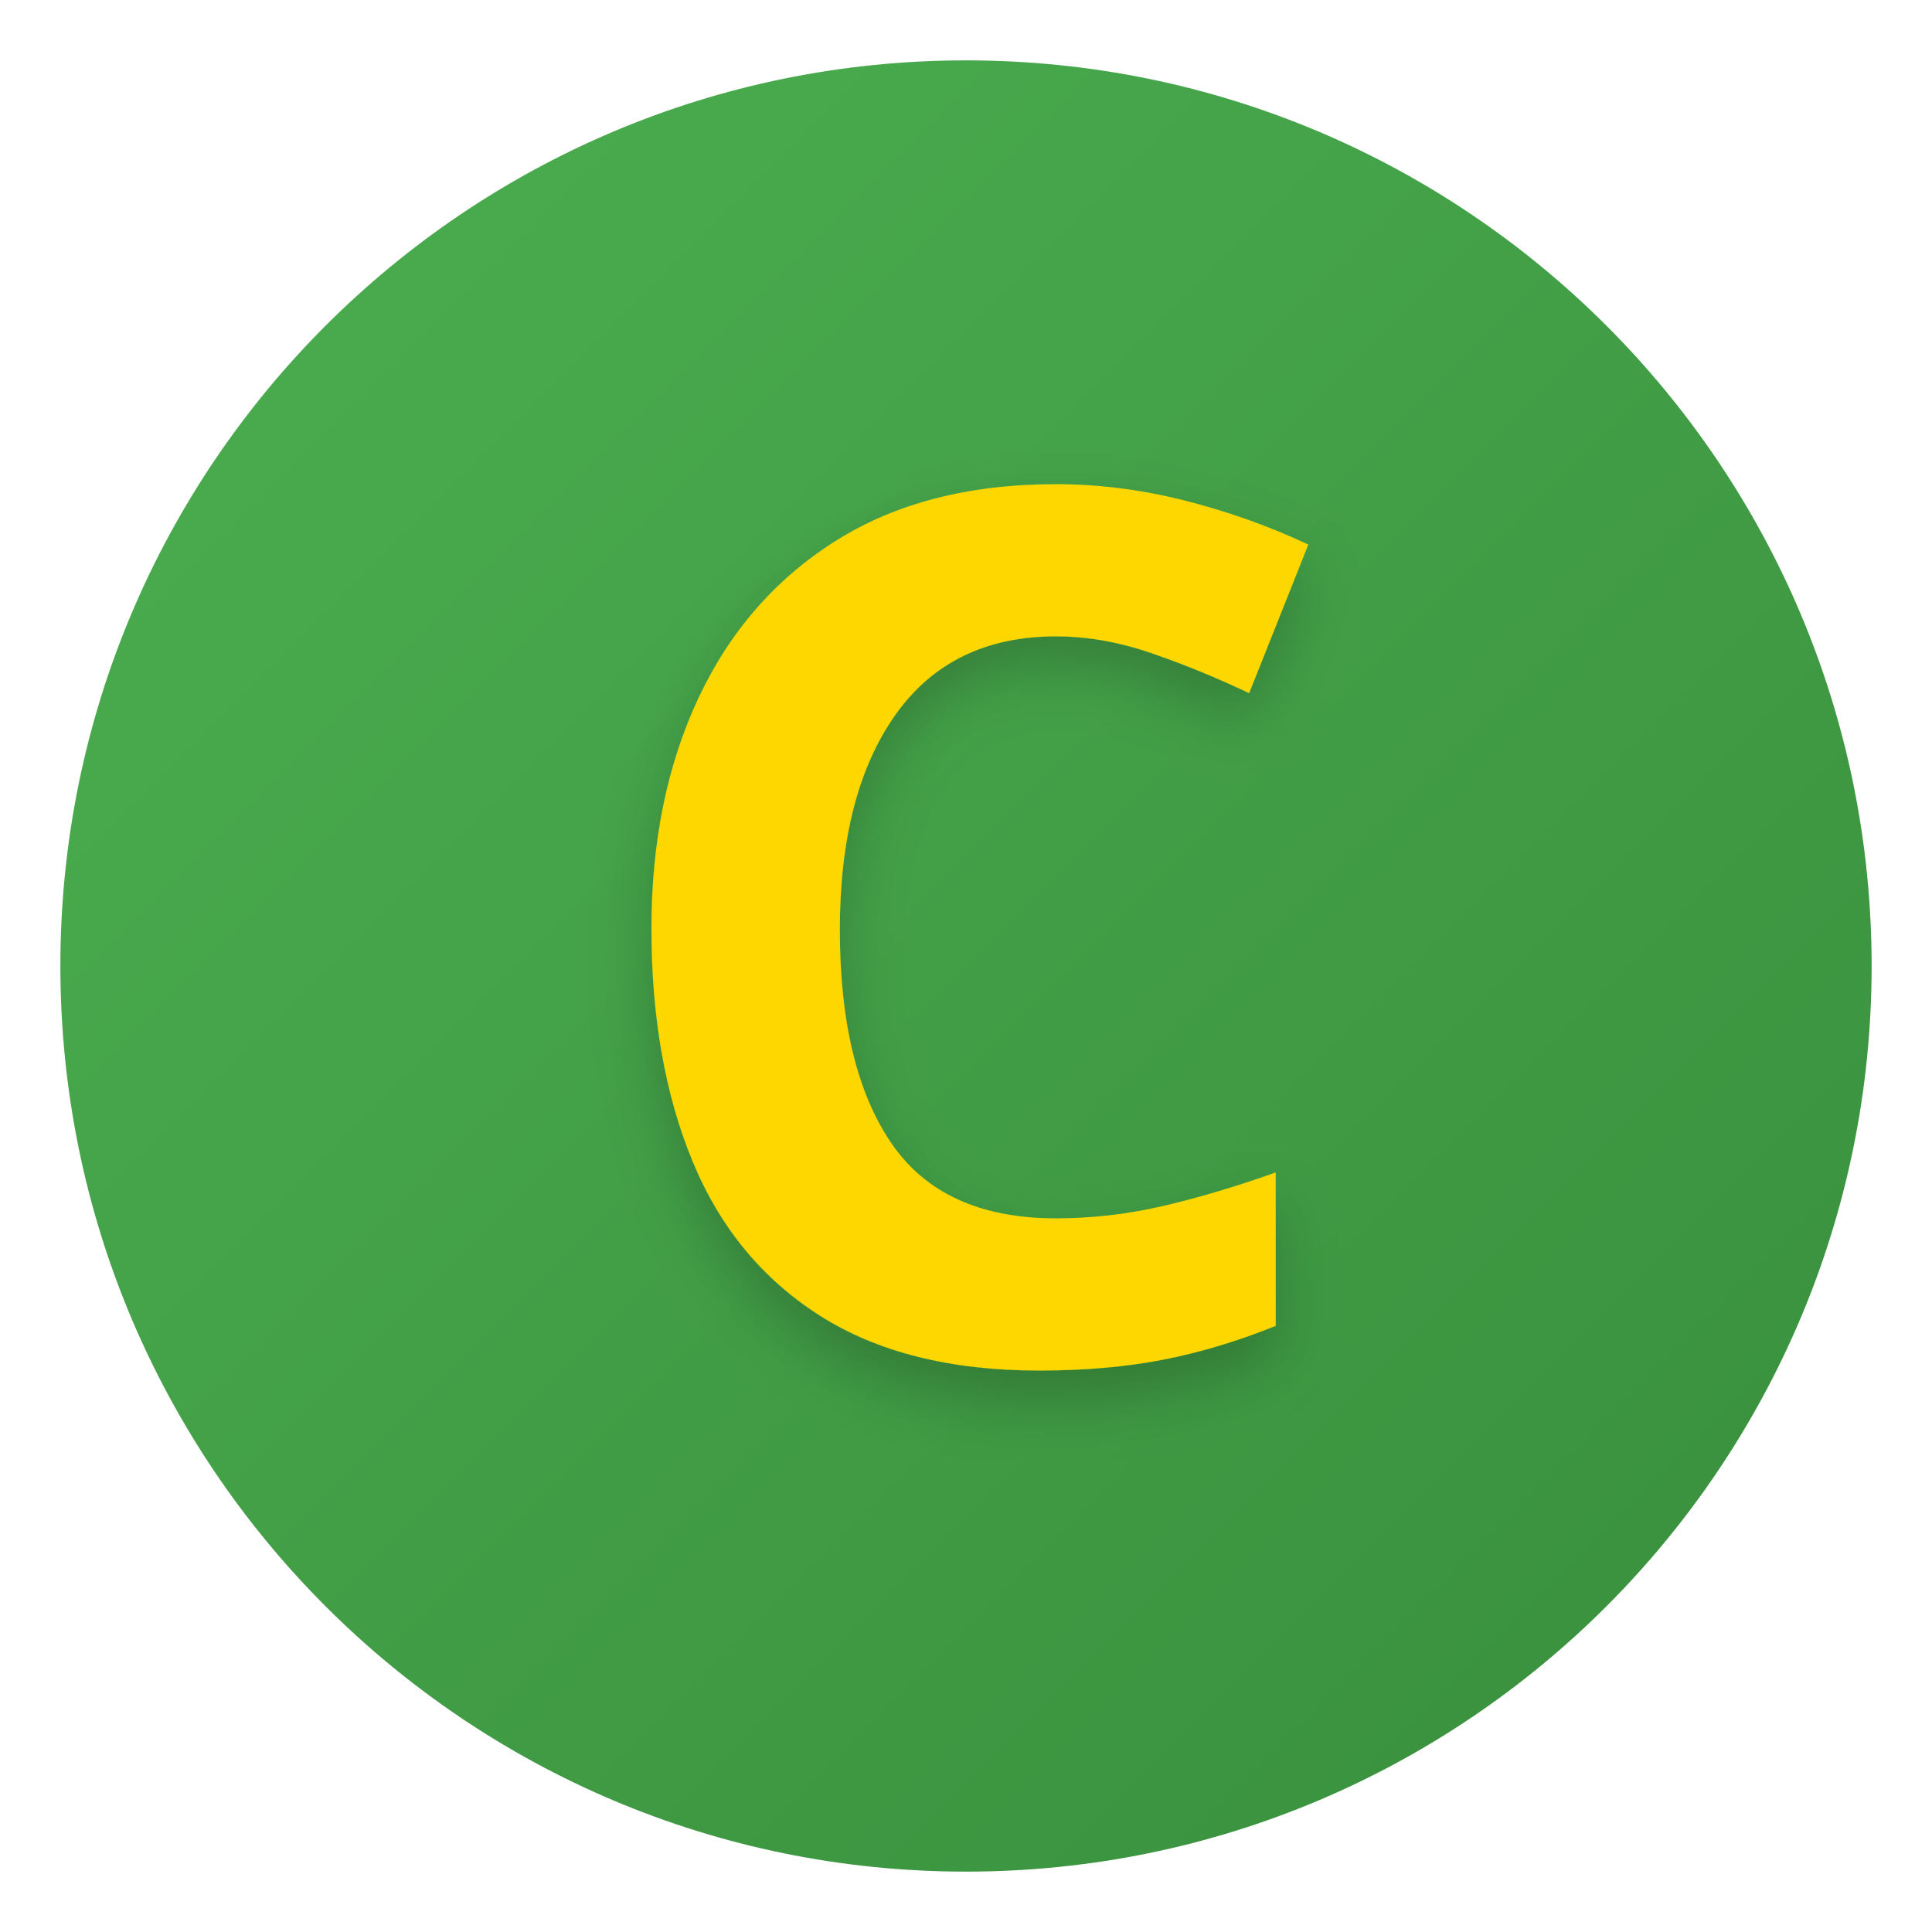
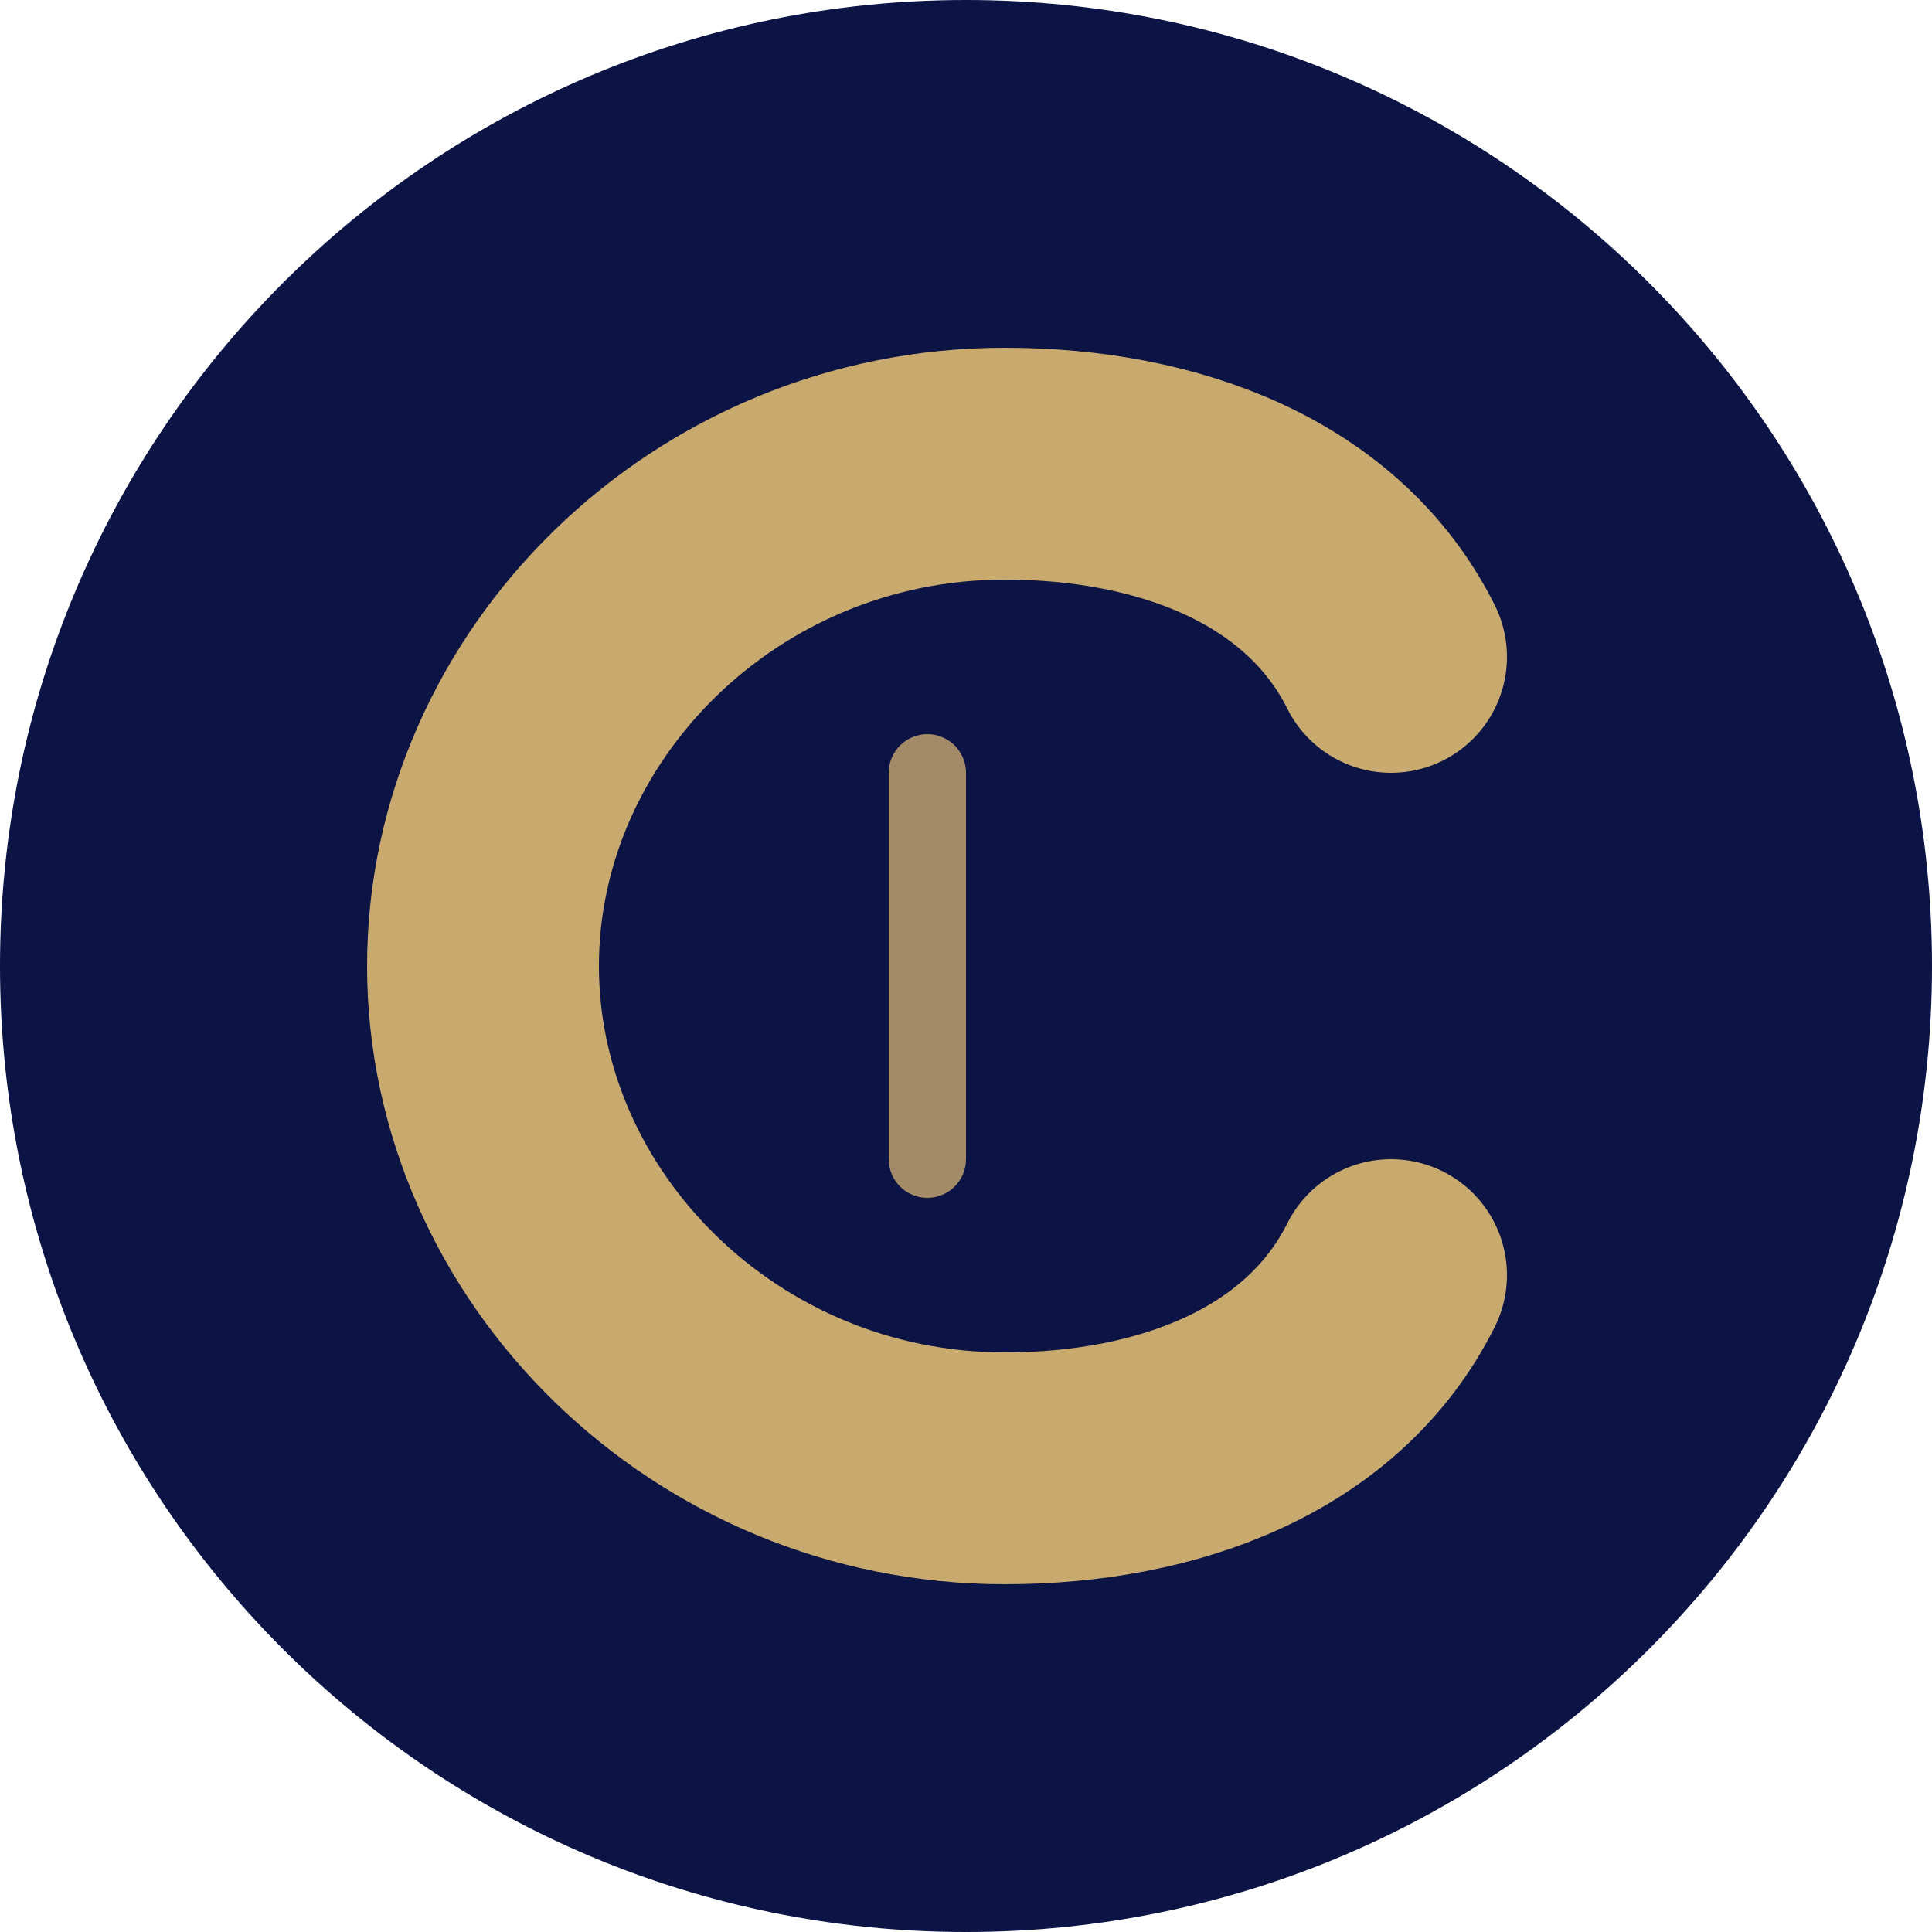
- <svg xmlns="http://www.w3.org/2000/svg" viewBox="0 0 512 512">
-   <defs>
-     <linearGradient id="bg-grad" x1="0%" y1="0%" x2="100%" y2="100%">
-       <stop offset="0%" stop-color="#4CAF50" />
-       <stop offset="100%" stop-color="#388E3C" />
-     </linearGradient>
-     <filter id="shadow" x="-10%" y="-10%" width="120%" height="120%">
-       <feDropShadow dx="0" dy="8" stdDeviation="8" flood-opacity="0.2" />
-     </filter>
-   </defs>
-   <circle cx="256" cy="256" r="240" fill="url(#bg-grad)" />
-   <text x="256" y="360" font-family="'Segoe UI', Tahoma, Geneva, Verdana, sans-serif" font-size="320" font-weight="900" fill="#FFD700" text-anchor="middle" filter="url(#shadow)">C</text>
+ <svg xmlns="http://www.w3.org/2000/svg" width="100" height="100" viewBox="0 0 100 100">
+   <circle cx="50" cy="50" r="50" fill="#0C1446" />
+   <path d="M72 34C68.5 27 60.5 24 52 24C37 24 25 36 25 50C25 64 37 76 52 76C60.5 76 68.5 73 72 66" stroke="#C8A96E" stroke-width="12" stroke-linecap="round" fill="none" />
+   <rect x="46" y="38" width="4" height="24" rx="2" fill="#C8A96E" opacity="0.8" />
</svg>
